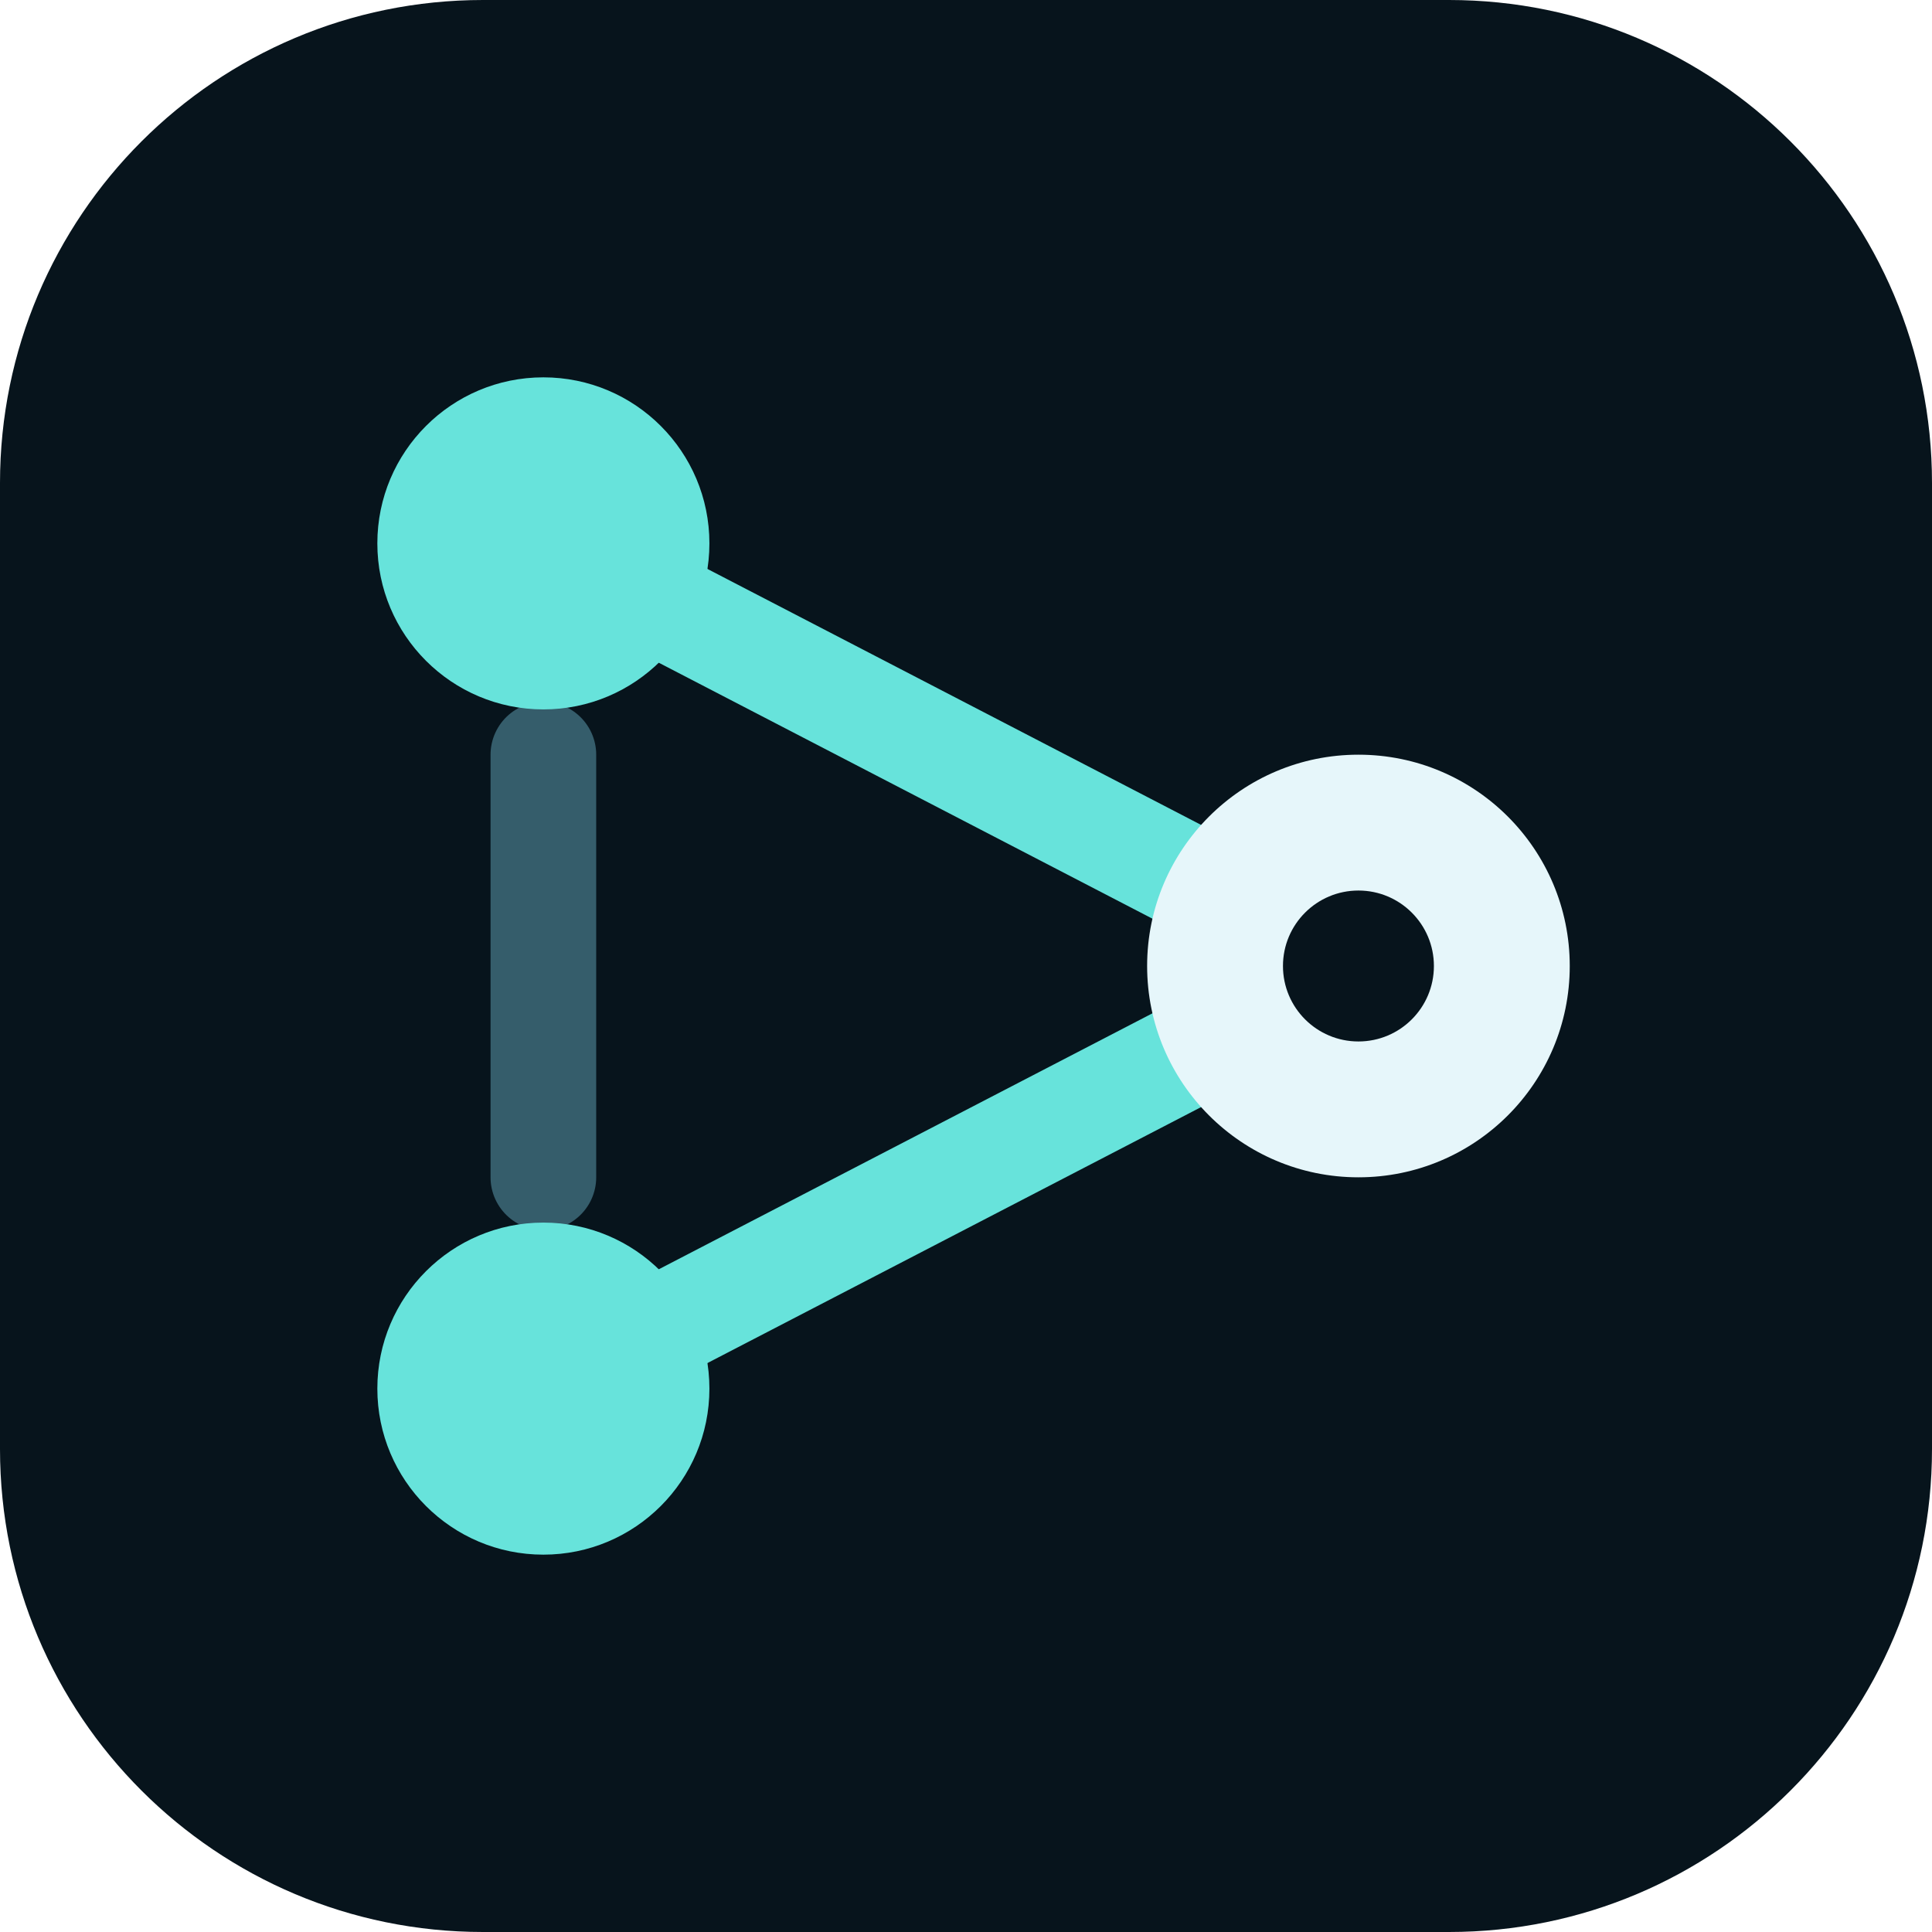
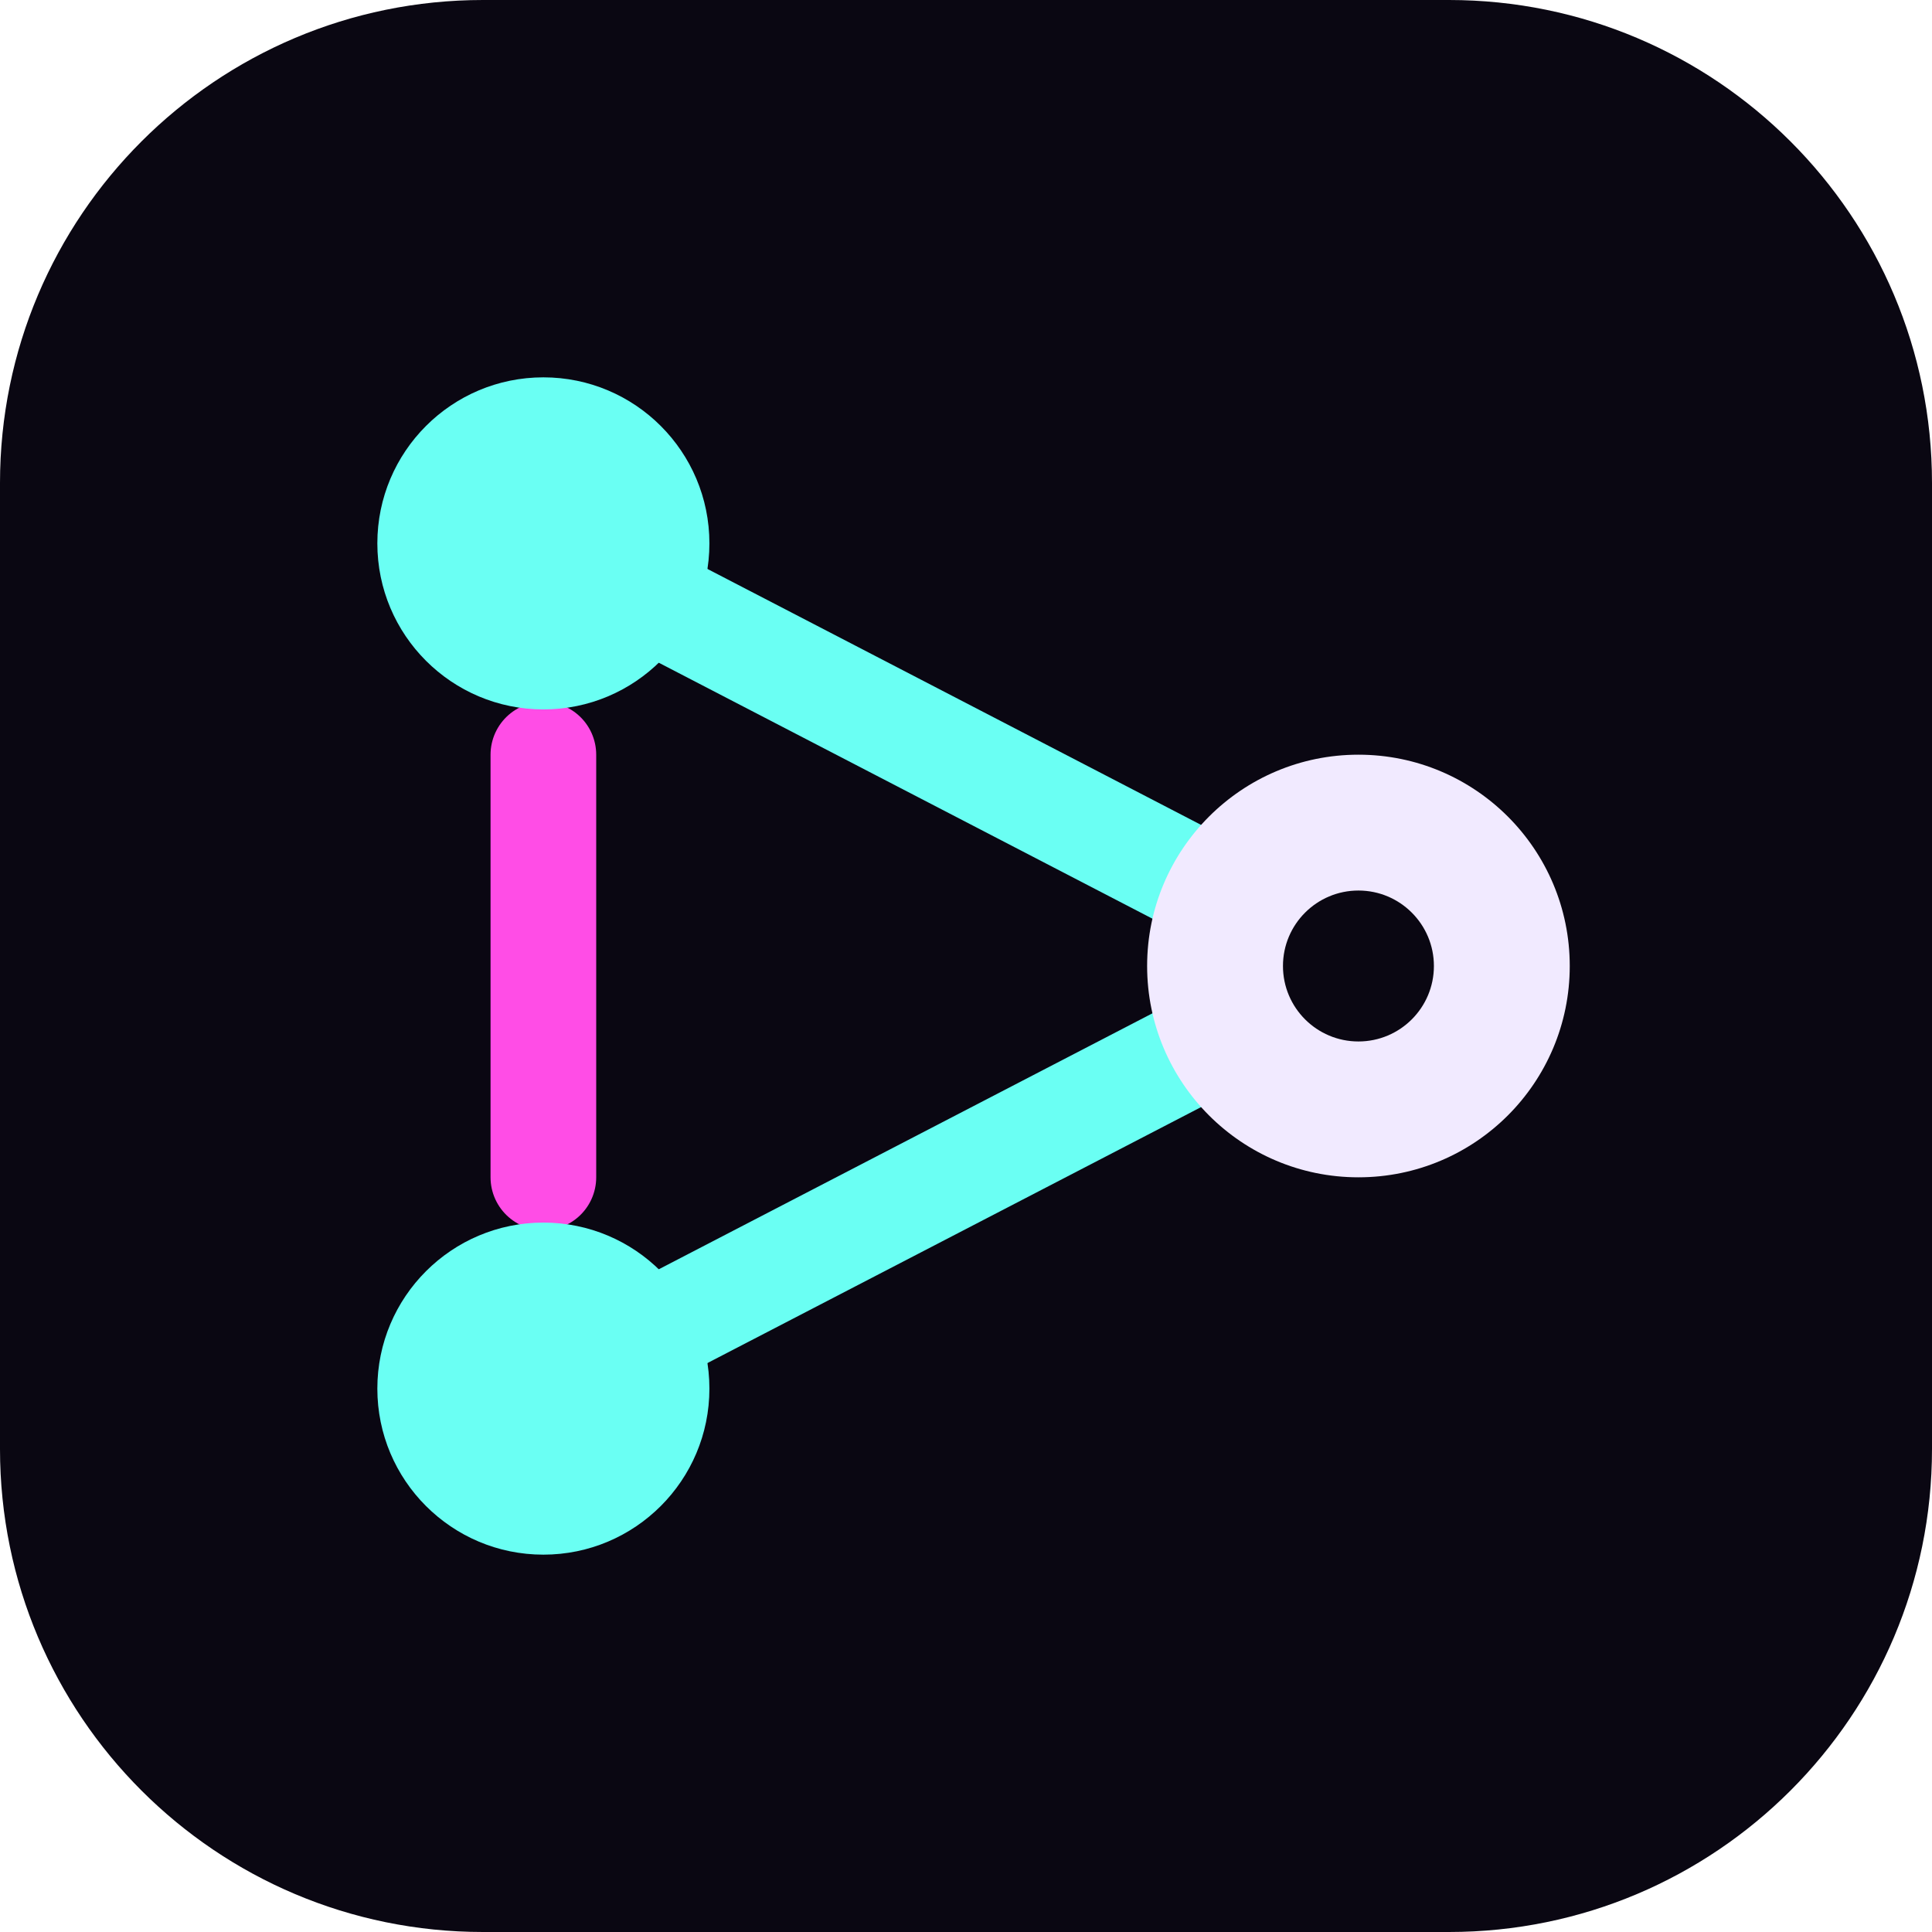
<svg xmlns="http://www.w3.org/2000/svg" width="64" height="64" viewBox="0 0 64 64" fill="none">
-   <rect width="64" height="64" rx="16" fill="#07141c" />
-   <path d="M18 18L45 32L18 46" stroke="#67e3db" stroke-width="3.5" stroke-linecap="round" stroke-linejoin="round" />
-   <path d="M18 25V39" stroke="#355d6b" stroke-width="3.5" stroke-linecap="round" />
-   <circle cx="18" cy="18" r="5.5" fill="#67e3db" />
-   <circle cx="18" cy="46" r="5.5" fill="#67e3db" />
-   <circle cx="45" cy="32" r="7" fill="#e6f6fa" />
-   <circle cx="45" cy="32" r="2.5" fill="#07141c" />
+   <rect width="64" height="64" rx="16" fill="#0a0712" />
+   <path d="M18 18L45 32L18 46" stroke="#6afff3" stroke-width="3.5" stroke-linecap="round" stroke-linejoin="round" />
+   <path d="M18 25V39" stroke="#ff4de6" stroke-width="3.5" stroke-linecap="round" />
+   <circle cx="18" cy="18" r="5.5" fill="#6afff3" />
+   <circle cx="18" cy="46" r="5.5" fill="#6afff3" />
+   <circle cx="45" cy="32" r="7" fill="#f1eaff" />
+   <circle cx="45" cy="32" r="2.5" fill="#0a0712" />
</svg>
